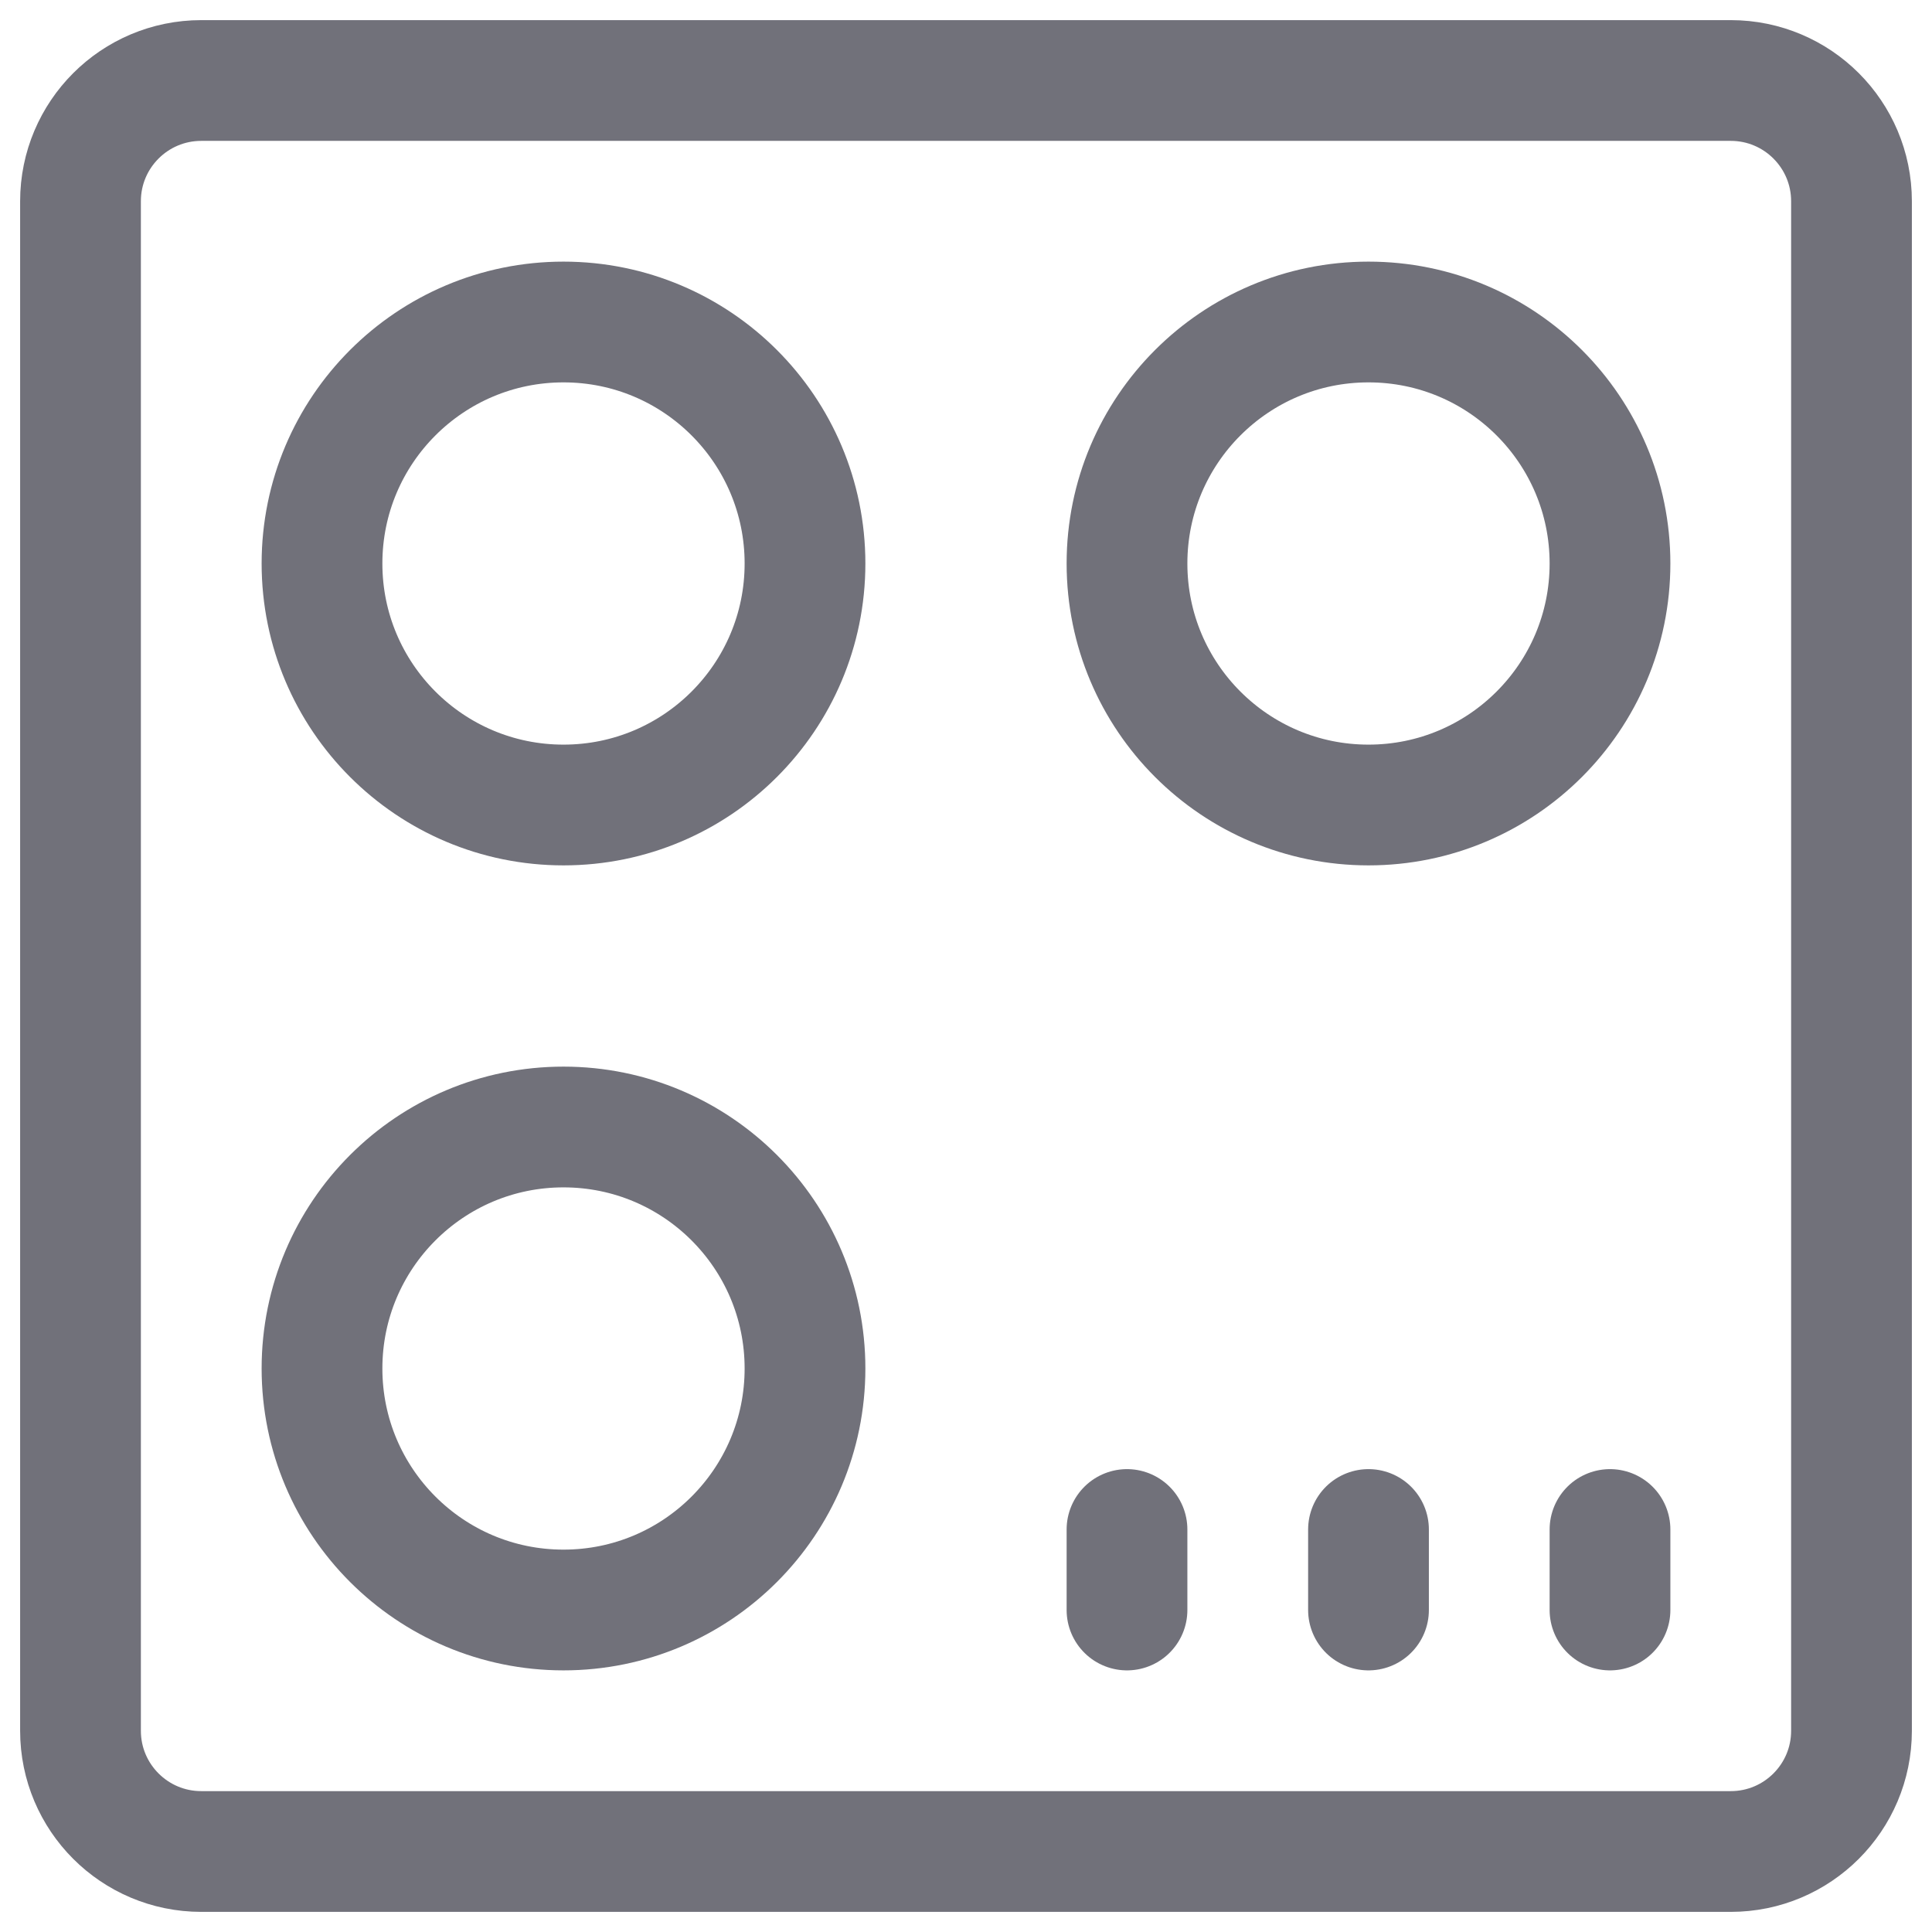
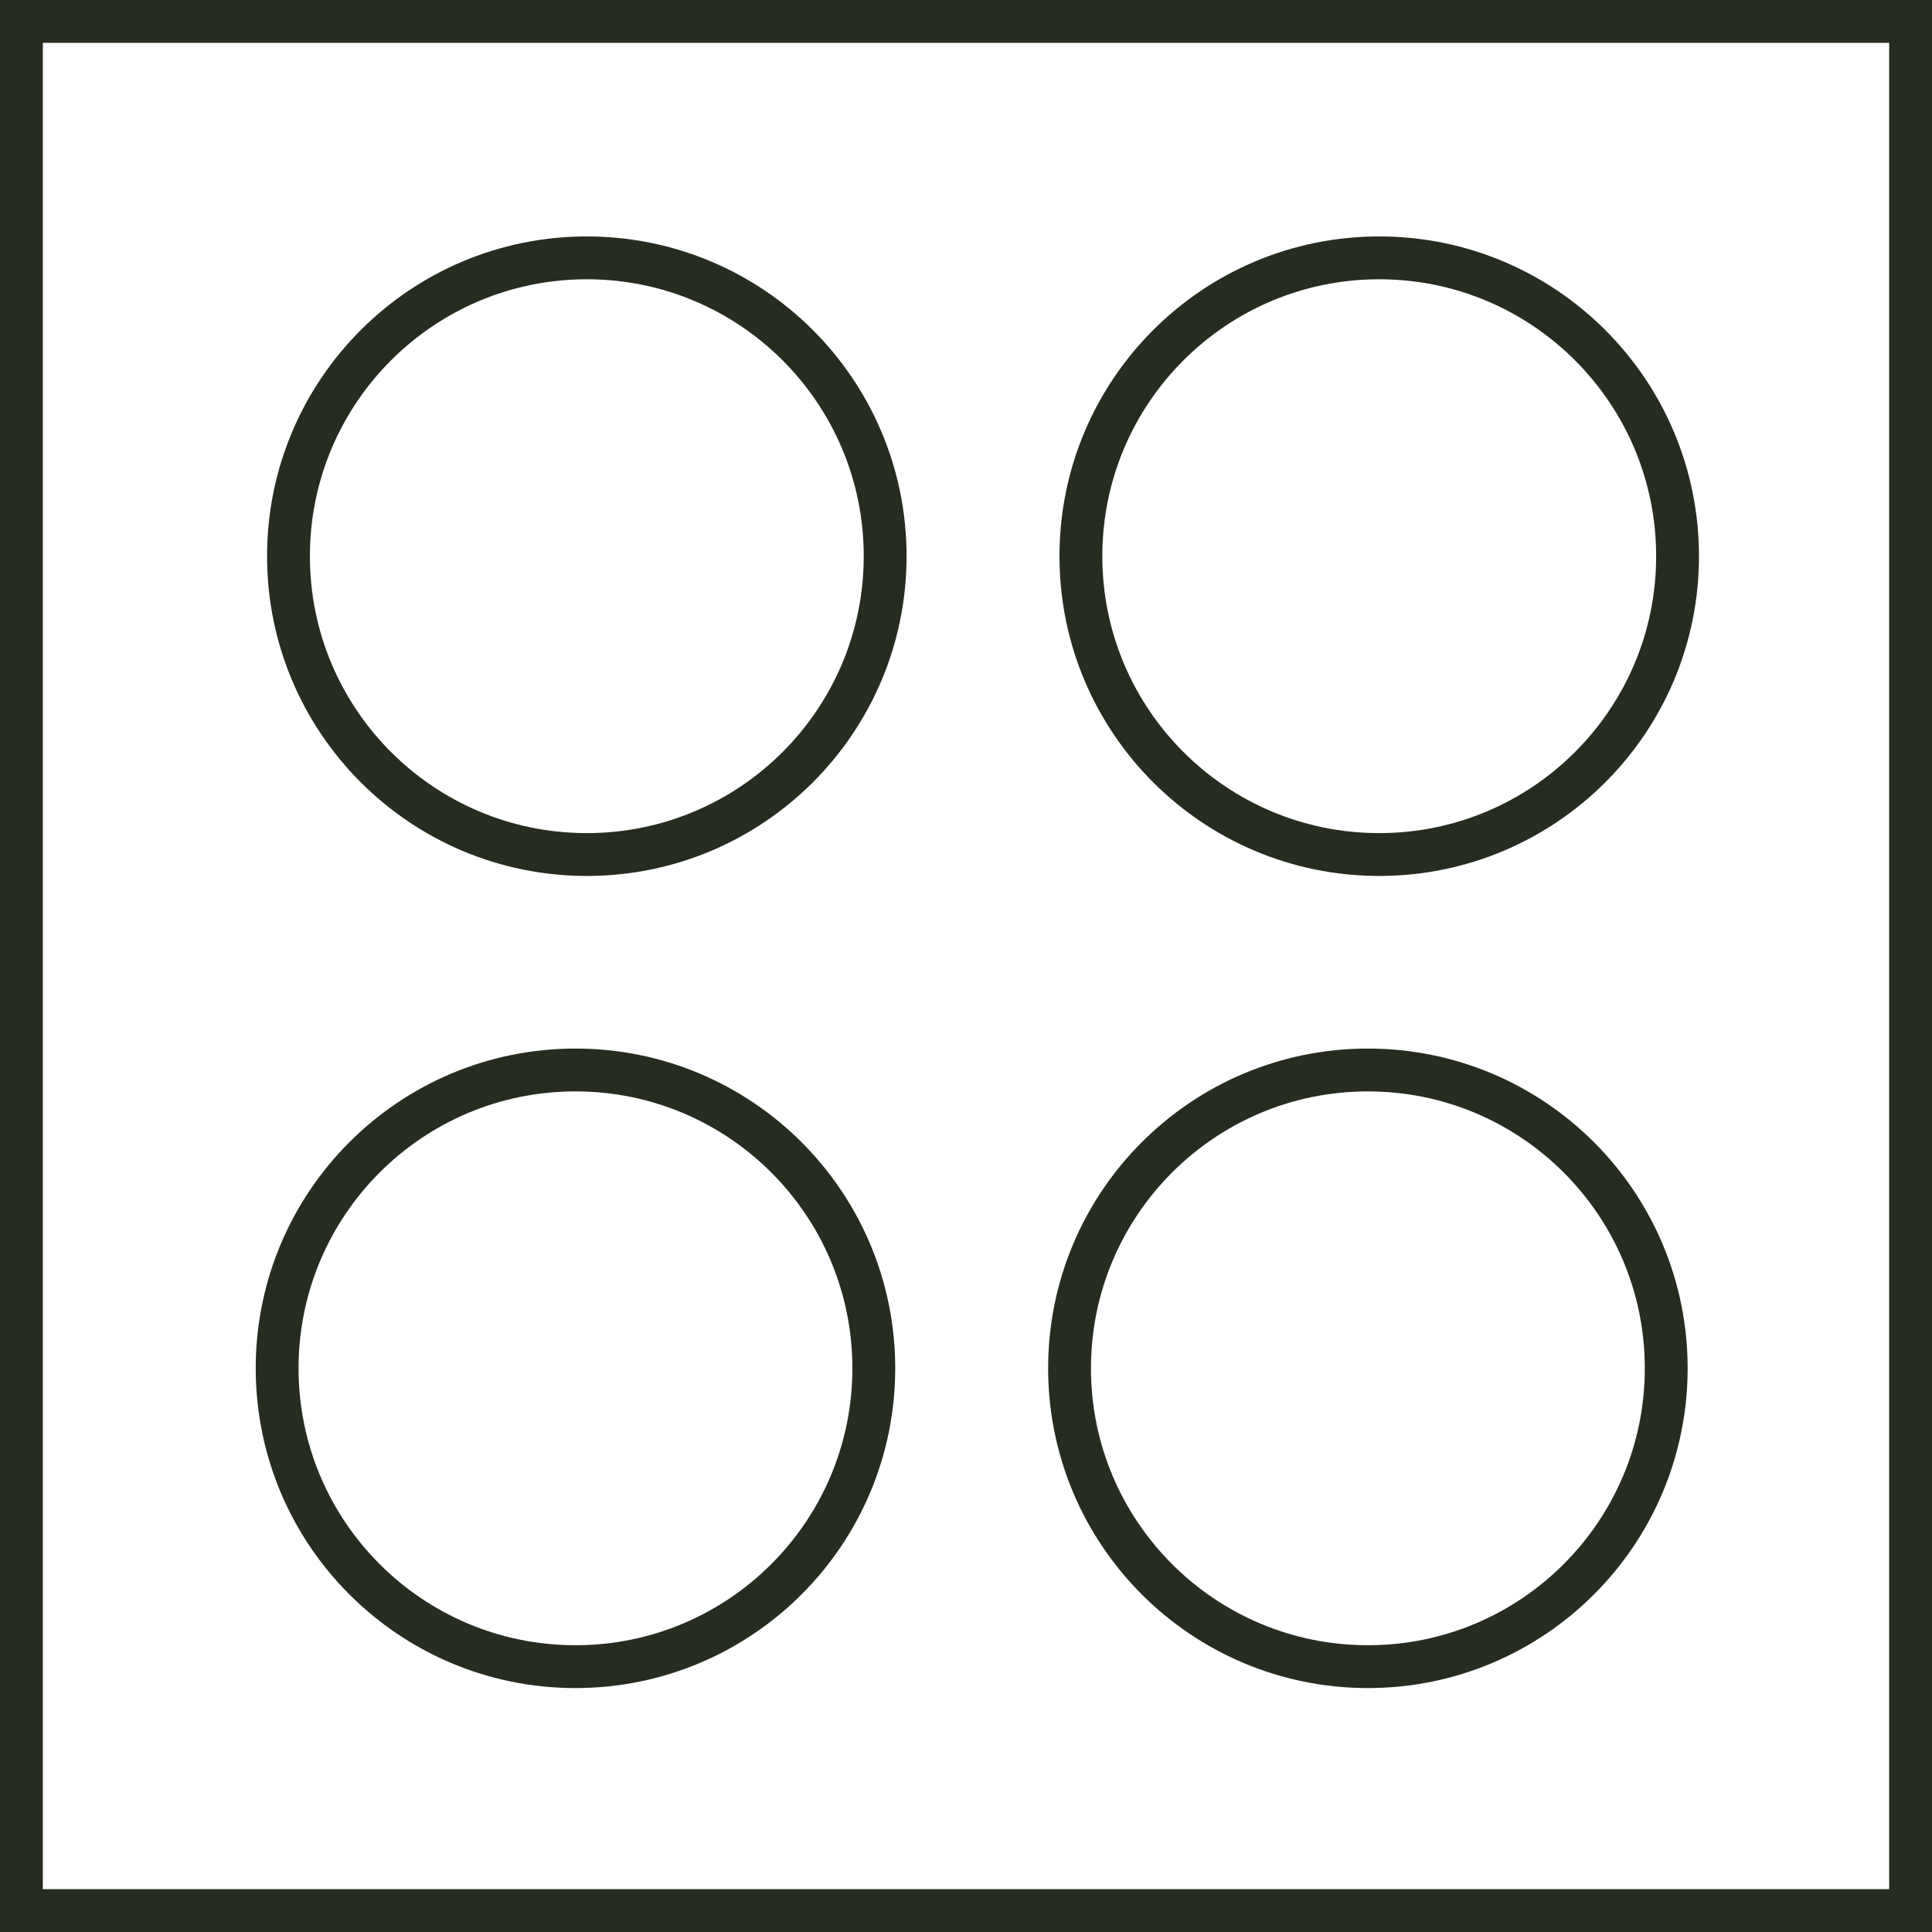
- <svg xmlns="http://www.w3.org/2000/svg" width="800px" height="800px" viewBox="0 0 24 24" fill="none">
-   <path d="M7 10C8.657 10 10 8.657 10 7C10 5.343 8.657 4 7 4C5.343 4 4 5.343 4 7C4 8.657 5.343 10 7 10Z" stroke="#71717A" stroke-width="1.5" stroke-linecap="round" stroke-linejoin="round" />
-   <path d="M7 20C8.657 20 10 18.657 10 17C10 15.343 8.657 14 7 14C5.343 14 4 15.343 4 17C4 18.657 5.343 20 7 20Z" stroke="#71717A" stroke-width="1.5" stroke-linecap="round" stroke-linejoin="round" />
-   <path d="M17 10C18.657 10 20 8.657 20 7C20 5.343 18.657 4 17 4C15.343 4 14 5.343 14 7C14 8.657 15.343 10 17 10Z" stroke="#71717A" stroke-width="1.5" stroke-linecap="round" stroke-linejoin="round" />
-   <rect x="1" y="1" width="22" height="22" rx="1.5" stroke="#71717A" stroke-width="1.5" stroke-linecap="round" stroke-linejoin="round" />
-   <path d="M14 20V19" stroke="#71717A" stroke-width="1.5" stroke-linecap="round" stroke-linejoin="round" />
-   <path d="M17 20V19" stroke="#71717A" stroke-width="1.5" stroke-linecap="round" stroke-linejoin="round" />
-   <path d="M20 20V19" stroke="#71717A" stroke-width="1.5" stroke-linecap="round" stroke-linejoin="round" />
+ <svg xmlns="http://www.w3.org/2000/svg" id="Layer_2" viewBox="0 0 90.21 90.21">
+   <defs>
+     <style>.cls-1{fill:none;stroke:#262c20;stroke-miterlimit:10;stroke-width:2px;}</style>
+   </defs>
+   <g id="Layer_1-2">
+     <g id="Layer_4">
+       <rect class="cls-1" x="1" y="1" width="88.21" height="88.21" />
+       <circle class="cls-1" cx="27.4" cy="25.97" r="13.93" />
+       <circle class="cls-1" cx="26.87" cy="63.89" r="13.93" />
+       <circle class="cls-1" cx="64.4" cy="25.97" r="13.93" />
+       <circle class="cls-1" cx="63.87" cy="63.89" r="13.93" />
+     </g>
+   </g>
</svg>
